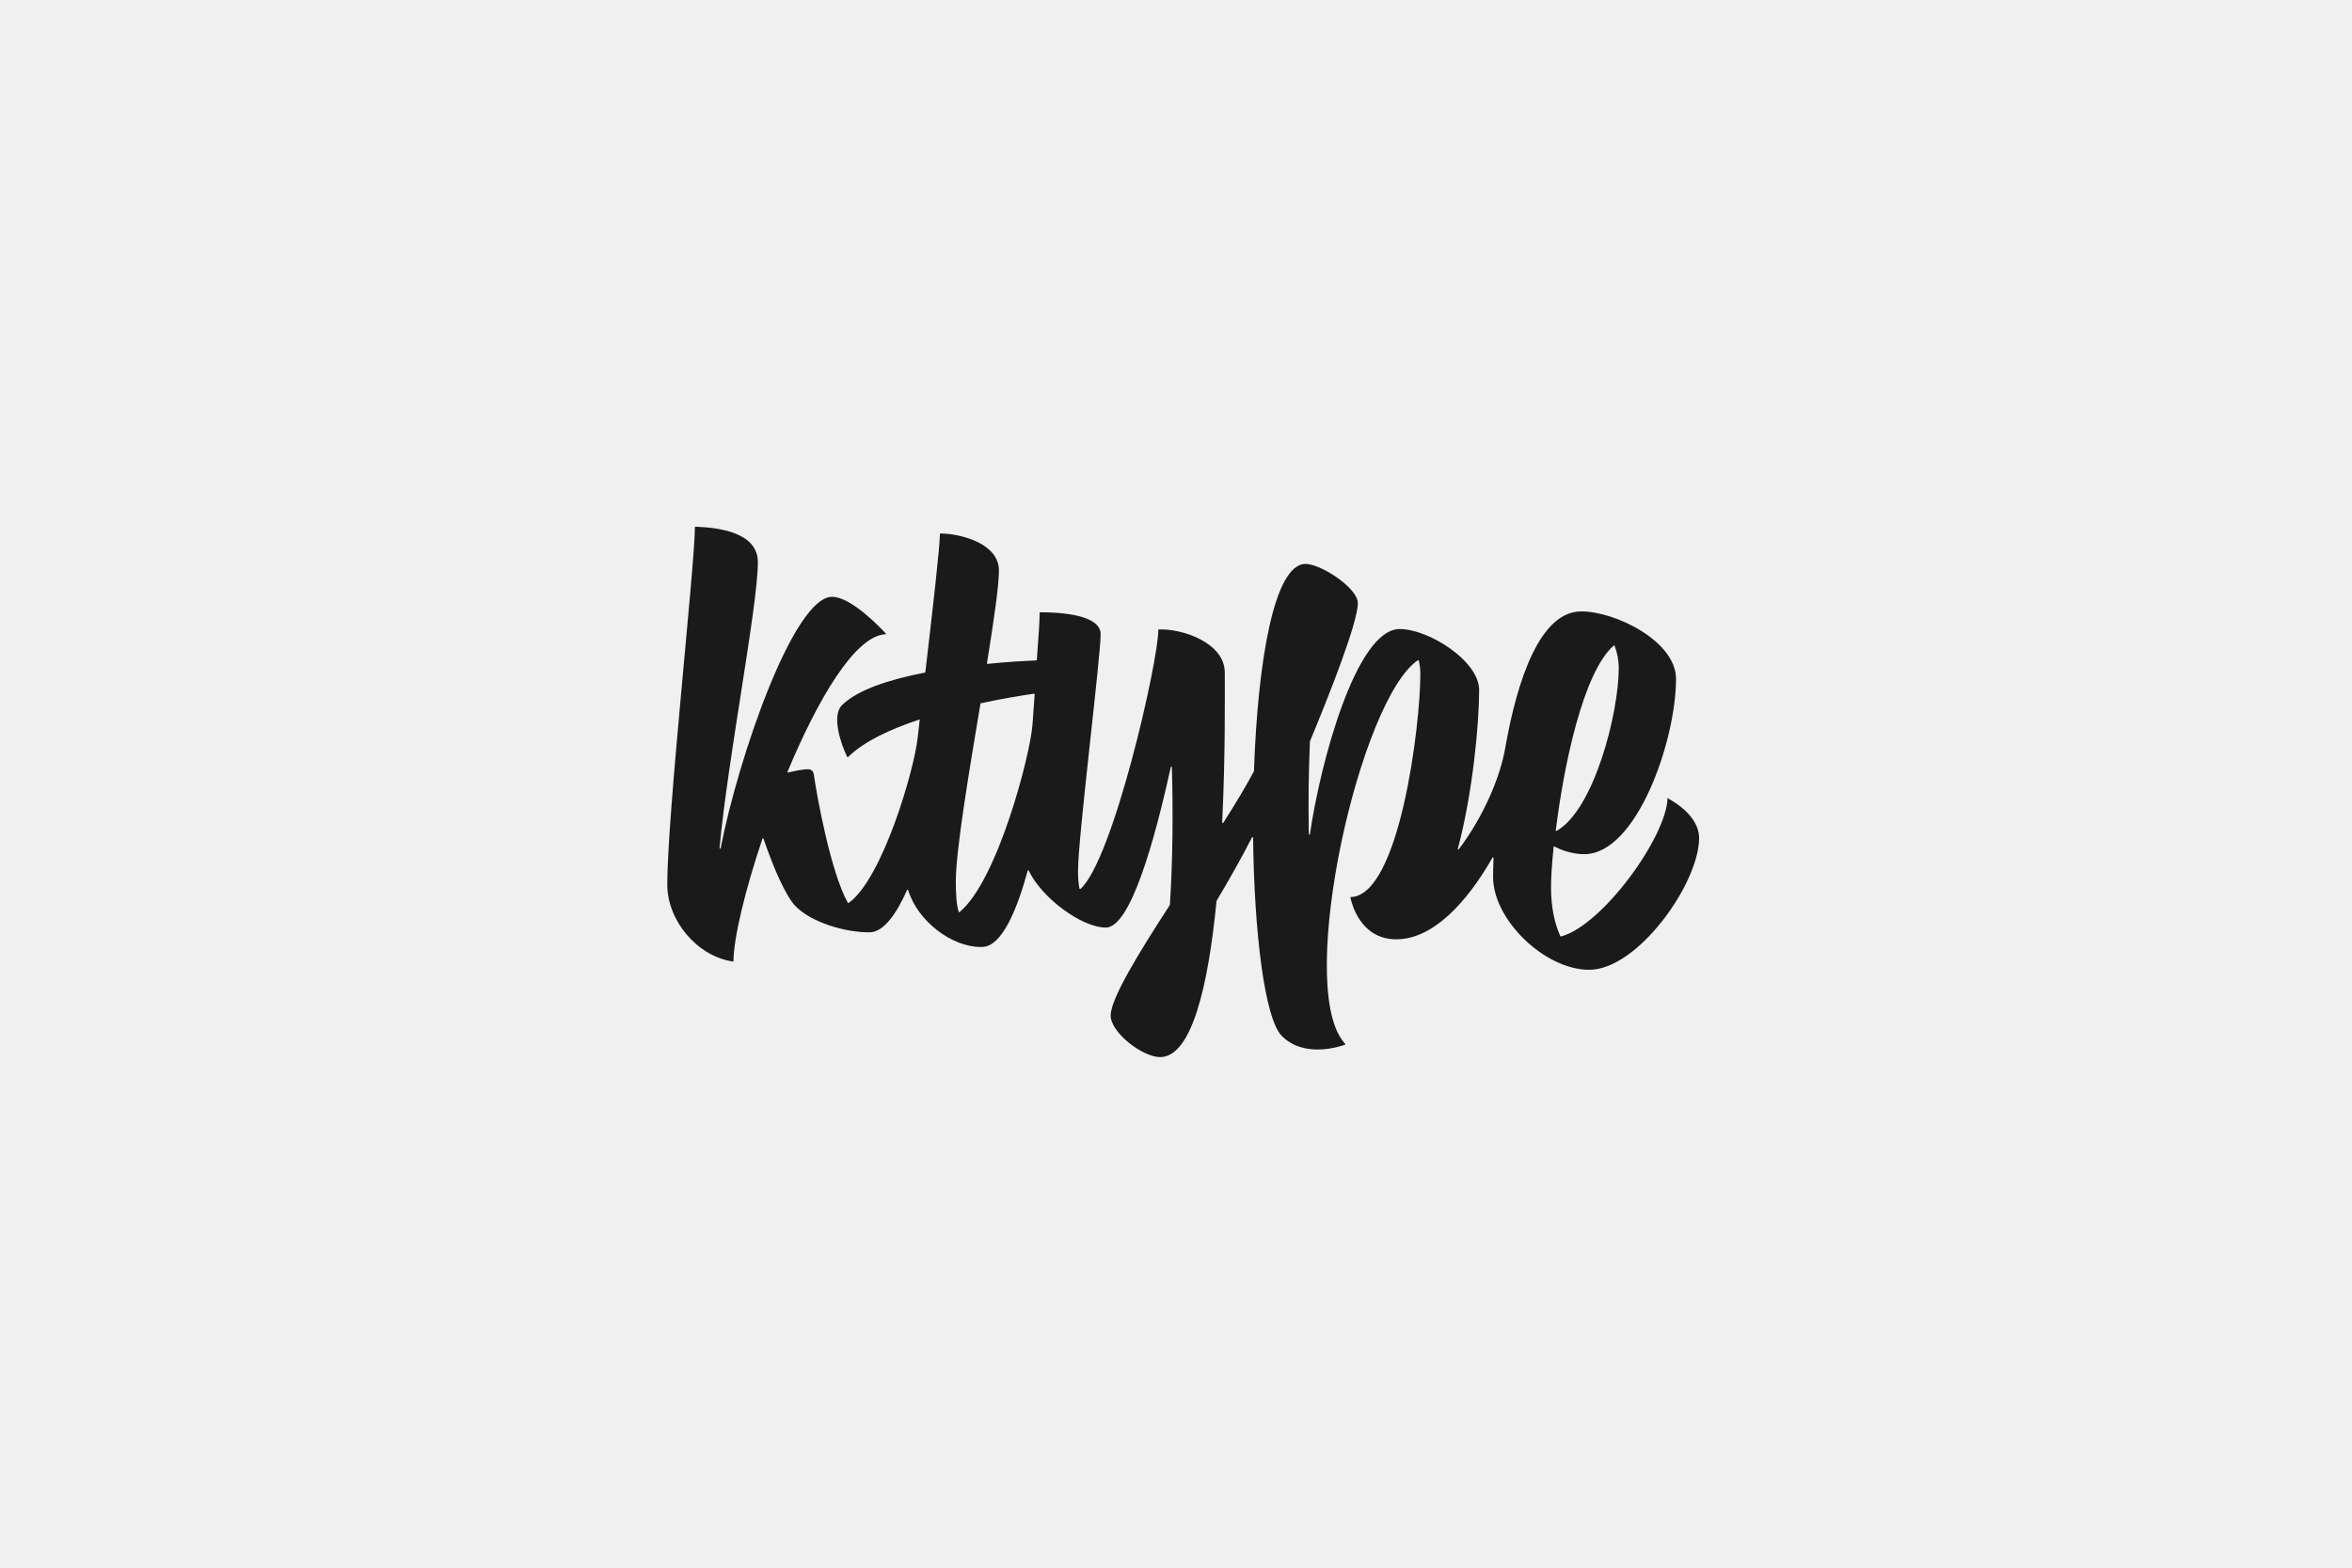
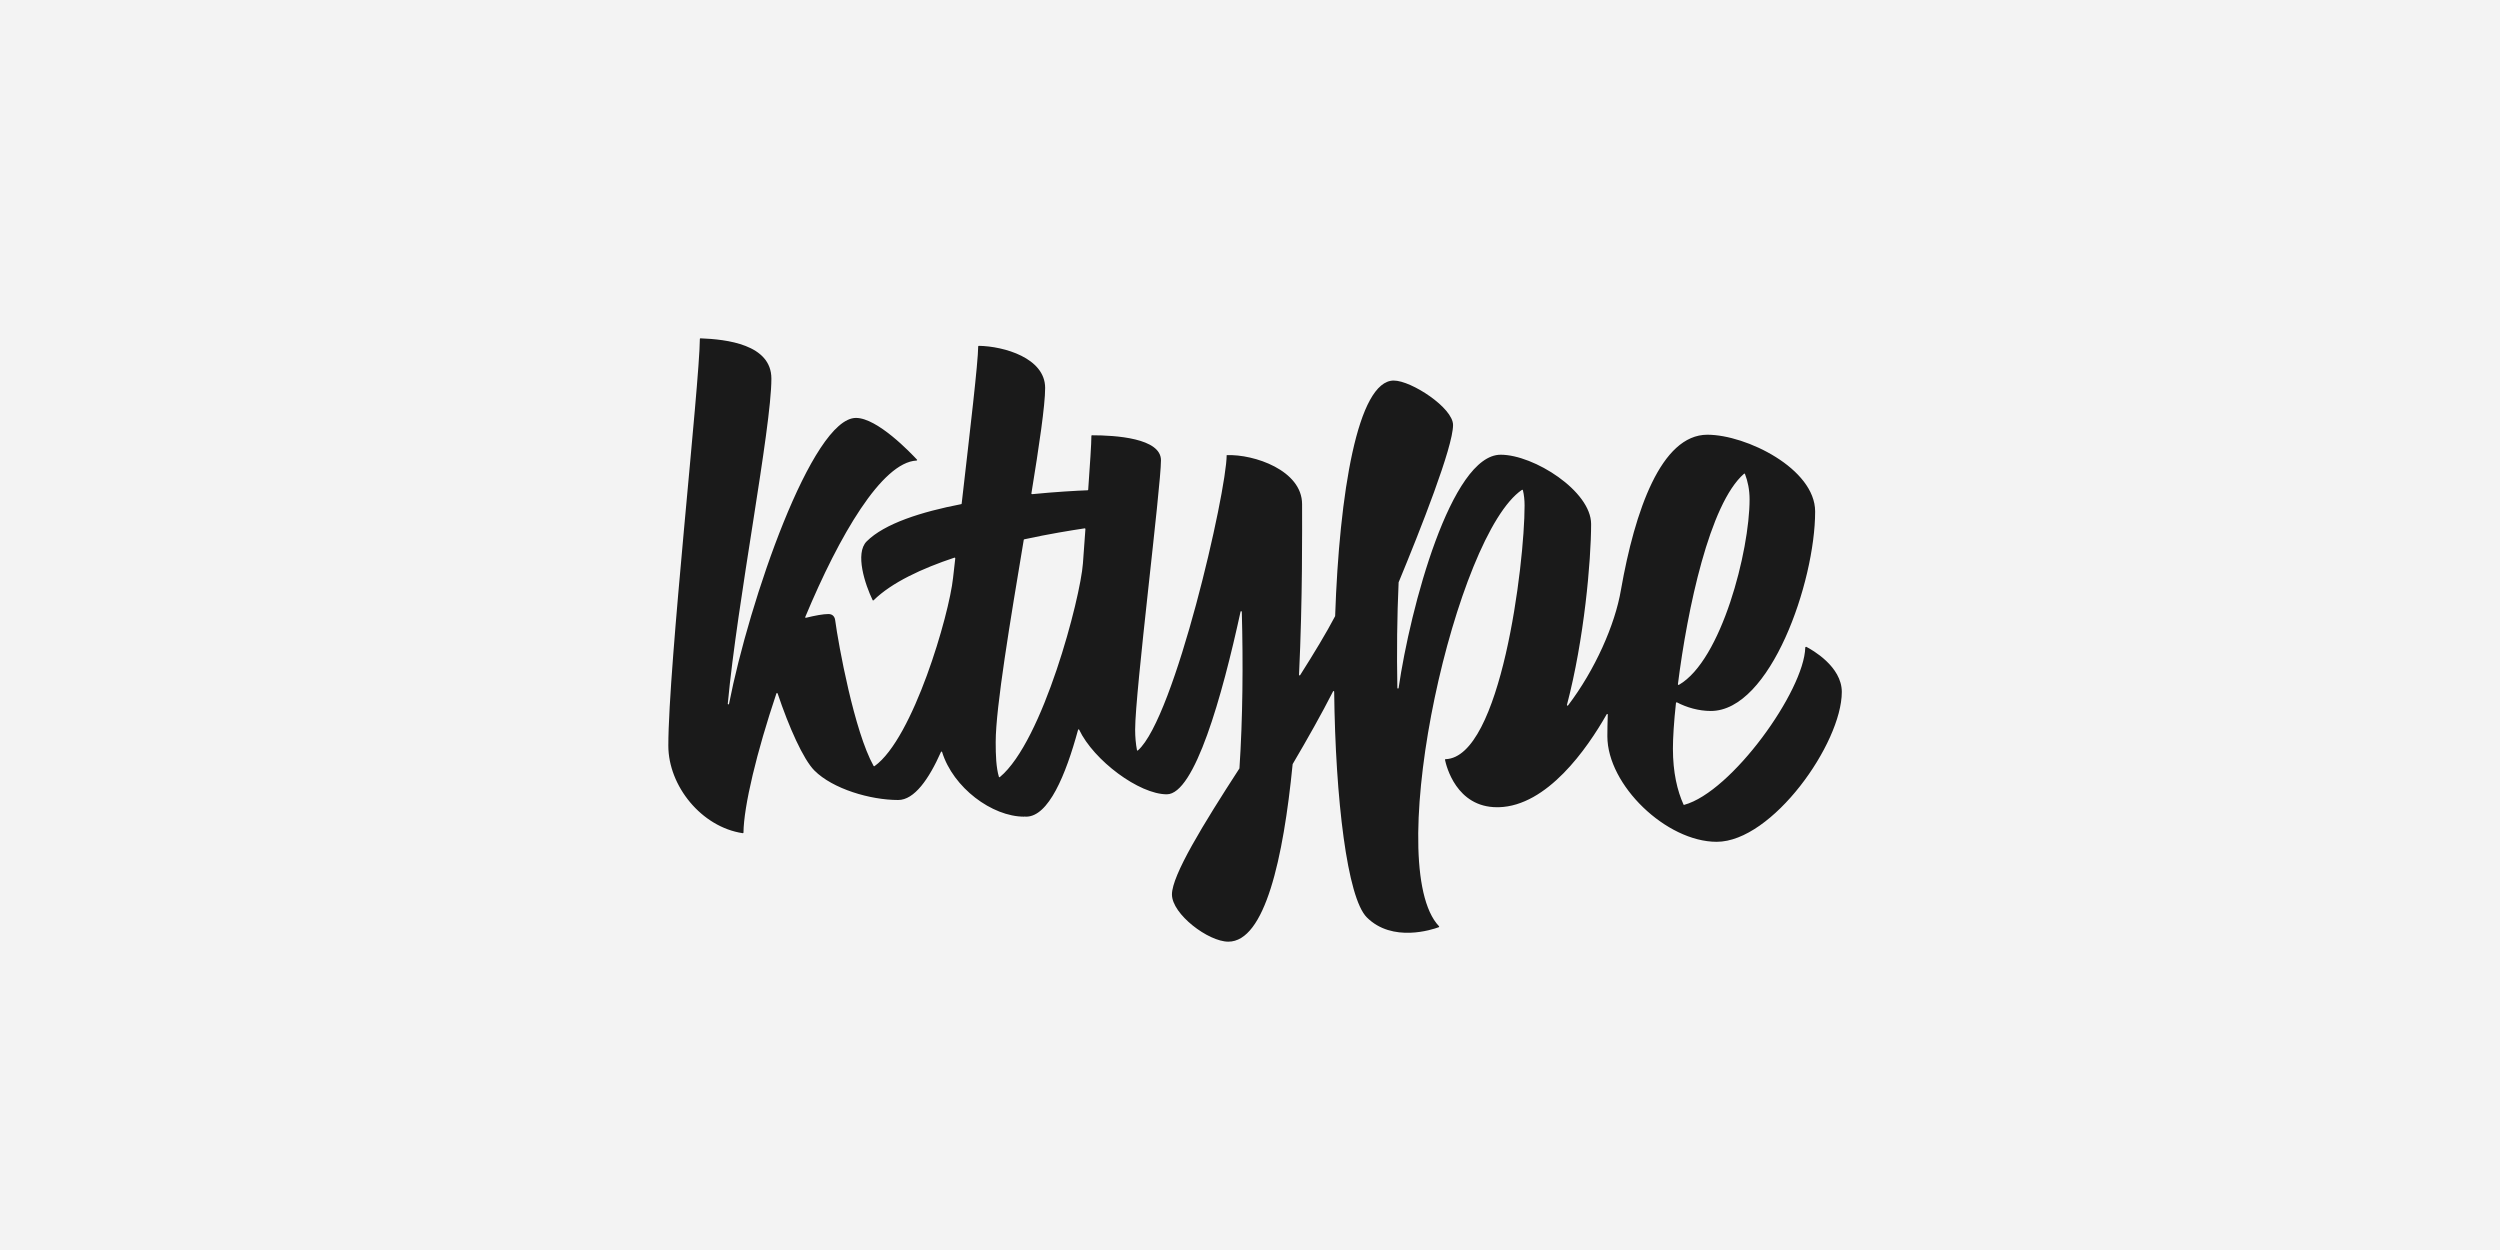
- <svg xmlns="http://www.w3.org/2000/svg" version="1.1" id="Layer_1" x="0px" y="0px" viewBox="0 0 1080 720" style="enable-background:new 0 0 1080 720;" xml:space="preserve">
+ <svg xmlns="http://www.w3.org/2000/svg" version="1.1" x="0px" y="0px" viewBox="0 0 1800 900" style="enable-background:new 0 0 1800 900;" xml:space="preserve">
  <style type="text/css">
- 	.st0{fill:#1A1A1A;}
- 	.st1{fill:#FFFFFF;}
- 	.st2{fill-rule:evenodd;clip-rule:evenodd;}
- 	.st3{fill:#231D2B;}
- 	.st4{fill:#060000;}
- 	.st5{clip-path:url(#SVGID_2_);}
- 	.st6{clip-path:url(#SVGID_4_);}
- 	.st7{clip-path:url(#SVGID_6_);}
- 	.st8{clip-path:url(#SVGID_8_);}
- 	.st9{clip-path:url(#SVGID_10_);}
- 	.st10{clip-path:url(#SVGID_12_);}
- 	.st11{clip-path:url(#SVGID_14_);}
- 	.st12{clip-path:url(#SVGID_16_);}
- 	.st13{clip-path:url(#SVGID_18_);}
- 	.st14{clip-path:url(#SVGID_20_);}
- 	.st15{clip-path:url(#SVGID_22_);}
- 	.st16{clip-path:url(#SVGID_24_);}
- 	.st17{clip-path:url(#SVGID_26_);}
- 	.st18{clip-path:url(#SVGID_28_);}
- 	.st19{clip-path:url(#SVGID_30_);}
- 	.st20{clip-path:url(#SVGID_32_);}
- 	.st21{clip-path:url(#SVGID_34_);}
- 	.st22{clip-path:url(#SVGID_36_);}
- 	.st23{clip-path:url(#SVGID_38_);}
- 	.st24{clip-path:url(#SVGID_40_);}
- 	.st25{clip-path:url(#SVGID_42_);}
- 	.st26{clip-path:url(#SVGID_44_);}
- 	.st27{clip-path:url(#SVGID_46_);}
- 	.st28{clip-path:url(#SVGID_48_);}
- 	.st29{clip-path:url(#SVGID_50_);}
- 	.st30{clip-path:url(#SVGID_52_);}
- 	.st31{clip-path:url(#SVGID_54_);}
- 	.st32{clip-path:url(#SVGID_56_);}
- 	.st33{clip-path:url(#SVGID_58_);}
- 	.st34{clip-path:url(#SVGID_60_);}
- 	.st35{clip-path:url(#SVGID_62_);}
- 	.st36{clip-path:url(#SVGID_64_);}
- 	.st37{clip-path:url(#SVGID_66_);}
- 	.st38{clip-path:url(#SVGID_68_);}
- 	.st39{clip-path:url(#SVGID_70_);}
- 	.st40{clip-path:url(#SVGID_72_);}
- 	.st41{clip-path:url(#SVGID_74_);}
- 	.st42{fill-rule:evenodd;clip-rule:evenodd;fill:#2B2D33;}
+ 	.st0{display:none;}
+ 	.st1{display:inline;fill-rule:evenodd;clip-rule:evenodd;}
+ 	.st2{fill:#F3F3F3;}
+ 	.st3{fill:#FFFCF8;}
+ 	.st4{fill:#1A1A1A;}
+ 	.st5{fill:#B9B9B9;}
+ 	.st6{fill-rule:evenodd;clip-rule:evenodd;fill:#1A1A1A;}
+ 	.st7{fill:#E6E7E8;}
+ 	.st8{clip-path:url(#SVGID_2_);}
+ 	.st9{clip-path:url(#SVGID_4_);}
+ 	.st10{clip-path:url(#SVGID_6_);}
+ 	.st11{clip-path:url(#SVGID_8_);}
+ 	.st12{clip-path:url(#SVGID_10_);}
+ 	.st13{clip-path:url(#SVGID_12_);}
+ 	.st14{clip-path:url(#SVGID_14_);}
+ 	.st15{clip-path:url(#SVGID_14_);fill:#1A1A1A;}
+ 	.st16{clip-path:url(#SVGID_16_);}
+ 	.st17{clip-path:url(#SVGID_18_);}
+ 	.st18{clip-path:url(#SVGID_20_);}
+ 	.st19{clip-path:url(#SVGID_22_);}
+ 	.st20{clip-path:url(#SVGID_24_);}
+ 	.st21{clip-path:url(#SVGID_26_);}
+ 	.st22{clip-path:url(#SVGID_28_);}
+ 	.st23{clip-path:url(#SVGID_30_);}
+ 	.st24{clip-path:url(#SVGID_32_);}
+ 	.st25{clip-path:url(#SVGID_34_);}
+ 	.st26{clip-path:url(#SVGID_36_);}
+ 	.st27{clip-path:url(#SVGID_38_);}
+ 	.st28{clip-path:url(#SVGID_40_);}
+ 	.st29{clip-path:url(#SVGID_42_);}
+ 	.st30{clip-path:url(#SVGID_44_);}
+ 	.st31{clip-path:url(#SVGID_46_);}
+ 	.st32{clip-path:url(#SVGID_48_);}
+ 	.st33{clip-path:url(#SVGID_48_);fill:#1A1A1A;}
+ 	.st34{clip-path:url(#SVGID_50_);}
+ 	.st35{clip-path:url(#SVGID_52_);}
+ 	.st36{clip-path:url(#SVGID_54_);}
+ 	.st37{clip-path:url(#SVGID_56_);}
+ 	.st38{clip-path:url(#SVGID_58_);}
+ 	.st39{clip-path:url(#SVGID_60_);}
+ 	.st40{clip-path:url(#SVGID_62_);}
+ 	.st41{clip-path:url(#SVGID_64_);}
+ 	.st42{clip-path:url(#SVGID_66_);}
+ 	.st43{clip-path:url(#SVGID_68_);}
+ 	.st44{clip-path:url(#SVGID_70_);}
+ 	.st45{clip-path:url(#SVGID_72_);}
+ 	.st46{fill:#00A651;}
</style>
-   <path class="st0" d="M765.7,366.6c-0.4,17.5-29.7,58.3-48.9,63.5c-0.1,0-0.2,0-0.3-0.1c-2.5-5.5-4.3-12.9-4.3-22.5  c0-4.3,0.4-10.7,1.2-18.5c0-0.2,0.2-0.3,0.4-0.2c3.8,2,8.8,3.5,13.7,3.5c24,0,42.1-52.1,42.1-80.5c0-17.3-27.8-31-43.5-31  c-18.7,0-29.3,30.7-34.9,62.6l0,0c-2.4,14.1-10.5,32.4-21.4,46.7c-0.2,0.2-0.5,0-0.4-0.2c7-26.3,9.8-58.2,9.8-73  c0-13.3-23.1-28-36.5-28c-20,0-36.5,61.7-41.2,94.2c0,0.3-0.5,0.3-0.5,0c-0.3-14.4-0.1-28.9,0.5-42.5c0,0,0-0.1,0-0.1  c8.9-21.4,22-54.6,22-63.5c0-6.9-16.9-18-24-18c-14.6,0-22,45.6-23.7,95.1c0,0,0,0.1,0,0.1c-3.5,6.6-8.4,14.8-14.1,23.7  c-0.1,0.2-0.5,0.1-0.5-0.1c1.5-30.7,1.2-58.6,1.2-68.9c0-13.6-19.3-20.3-30.5-19.8c0,0,0,0,0,0c0,14.9-20.9,106.1-35.8,119.2  c-0.1,0.1-0.4,0-0.4-0.1c-0.5-2.4-0.7-5.1-0.7-8.2c0-15.2,10.4-98.1,10.4-108.7c0-9-18.4-10.1-27.8-10.1c-0.1,0-0.2,0.1-0.2,0.2  c0,3.2-0.5,11.3-1.3,21.7c0,0.1-0.1,0.2-0.2,0.2c-4.5,0.2-12.7,0.6-22.4,1.6c-0.2,0-0.3-0.1-0.3-0.3c3.1-19.3,5.5-35.6,5.5-42.6  c0-12.1-16.7-16.8-26.8-17c-0.1,0-0.3,0.1-0.3,0.2c-0.1,6.7-3.2,33.6-6.7,63.5c0,0.1-0.1,0.2-0.2,0.2c-15.9,3.1-30.9,7.8-38.1,15  c-4.8,4.8-0.6,17.5,2.4,23.7c0.1,0.2,0.3,0.2,0.4,0.1c7.3-7.2,19.5-12.8,32.6-17.2c0.2-0.1,0.4,0.1,0.3,0.3  c-0.3,2.6-0.6,5.3-0.9,7.9l0,0c-1.6,14.9-16.1,64.8-31.7,76c-0.1,0.1-0.3,0-0.4-0.1c-7.8-13.9-14.2-48.9-15.6-58.9  c-0.2-1.3-0.9-2.4-2.7-2.4c-2.1,0-5.4,0.6-9.1,1.5c-0.2,0-0.4-0.2-0.3-0.3c13.8-33.1,30.9-62.4,44.9-63.2c0.2,0,0.3-0.3,0.2-0.4  c-2.4-2.6-15.9-16.8-24.6-16.8c-17.7,0-43.1,73.9-51.2,115.5c-0.1,0.3-0.5,0.2-0.5-0.1c3.8-41.3,17.6-111.2,17.6-131.3  c0-13.8-18.2-15.9-28.6-16.3c-0.1,0-0.3,0.1-0.3,0.2c-0.1,18.2-12.7,132.1-12.7,164.2c0,16.2,13.4,32.8,30.1,35.3  c0.2,0,0.3-0.1,0.3-0.2c0.1-10.7,5.3-32.5,13.3-56.2c0.1-0.2,0.4-0.2,0.5,0c4.6,13.6,10.4,26.7,14.8,31.1  c7.4,7.4,22.5,11.9,33.8,11.9c6.5,0,12.4-8.4,17.3-19.4c0.1-0.2,0.4-0.2,0.5,0c4.4,14.4,20.2,26.1,33.1,26.1l0,0c0.3,0,0.5,0,0.8,0  c9,0,16-16.7,21-35c0.1-0.2,0.4-0.3,0.5,0c5.9,12.4,24.2,26.1,35.4,26.1c11.2,0,22.3-39.4,29.8-73.7c0.1-0.3,0.5-0.3,0.5,0  c0.6,20.6,0.4,43.1-0.9,63.2c0,0,0,0.1,0,0.1c-14.6,22.5-27.2,43.1-27.2,50.8c0,7.9,14.7,19.1,22.7,19.1c14.7,0,22.2-33.5,25.9-71.6  c0,0,0-0.1,0-0.1c6-10.1,11.7-20.2,16.3-29.2c0.1-0.2,0.5-0.1,0.5,0.1c0.5,43.4,5.3,83.2,13.2,91.1c10.3,10.3,26.5,4.9,29,4  c0.2-0.1,0.2-0.3,0.1-0.4c-0.4-0.4-0.7-0.8-1.1-1.3c-21.3-27.5,7.9-156.9,34.5-174.9c0.1-0.1,0.3,0,0.4,0.2c0.4,1.9,0.7,3.9,0.7,6.2  c0,23.7-9.6,101.7-31.9,102.4c-0.2,0-0.3,0.1-0.2,0.3c0.5,2.4,4.5,19.1,21,19.1c0.2,0,0.5,0,0.7,0c19.5-0.5,35.6-23.5,43.5-37.5  c0.1-0.2,0.5-0.1,0.5,0.1c-0.1,3.3-0.2,6.2-0.2,8.8c0,19.7,23.8,42.6,44.1,42.6c22.4,0,50.5-39.8,50.5-60.5  c0-10.3-12.1-17.1-14.3-18.2C765.9,366.3,765.7,366.4,765.7,366.6z M440.6,418.9c-0.1,0.1-0.4,0-0.4-0.1c-1.1-3.8-1.3-8.7-1.3-14  c0-14.1,5.9-49.3,11.3-81.6c0-0.1,0.1-0.2,0.2-0.2c10-2.2,18.8-3.6,24.4-4.4c0.2,0,0.3,0.1,0.3,0.3c-0.3,4.5-0.7,9.2-1,13.9l0,0  C473.1,346.6,458.1,404.5,440.6,418.9z M741,296.5c0.1-0.1,0.3-0.1,0.4,0.1c1.1,2.9,1.9,6.3,1.9,10.2c0,20.7-11.3,65-28.5,74.8  c-0.2,0.1-0.4,0-0.4-0.3C718.1,351.2,727.1,308.5,741,296.5z" />
+   <g id="bg" class="st0">
+ </g>
+   <g id="Layer_1">
+     <rect x="-19.2" y="-14.5" class="st2" width="1838.4" height="928.9" />
+     <path class="st4" d="M1299.8,466.2c-0.8,31.2-53,104-87.2,113.3c-0.2,0.1-0.4,0-0.5-0.3c-4.4-9.8-7.6-22.9-7.6-40.2   c0-7.6,0.7-19.2,2.2-32.9c0-0.3,0.4-0.5,0.7-0.4c6.8,3.6,15.6,6.2,24.4,6.2c42.9,0,75.1-92.9,75.1-143.6   c0-30.8-49.6-55.3-77.6-55.3c-33.3,0-52.2,54.8-62.2,111.6l0,0c-4.2,25.1-18.7,57.8-38.1,83.3c-0.3,0.4-0.9,0.1-0.8-0.4   c12.4-47,17.4-103.7,17.4-130.2c0-23.7-41.2-49.9-65.1-49.9c-35.7,0-65.1,110.1-73.5,168c-0.1,0.5-0.9,0.5-0.9-0.1   c-0.5-25.7-0.2-51.6,0.9-75.8c0-0.1,0-0.1,0-0.2c15.8-38.2,39.2-97.4,39.2-113.3c0-12.4-30.1-32-42.7-32   c-26,0-39.2,81.3-42.2,169.6c0,0.1,0,0.1-0.1,0.2c-6.2,11.8-15,26.4-25.1,42.3c-0.2,0.4-0.9,0.2-0.8-0.3   c2.6-54.7,2.2-104.5,2.2-122.8c0-24.3-34.5-36.1-54.3-35.3c0,0,0,0,0,0c-0.1,26.6-37.3,189.2-63.9,212.6c-0.3,0.2-0.7,0.1-0.7-0.3   c-0.8-4.3-1.3-9.2-1.3-14.7c0-27.1,18.6-175,18.6-193.9c0-16-32.9-18-49.7-18c-0.2,0-0.4,0.2-0.4,0.4c0,5.8-1,20.1-2.3,38.8   c0,0.2-0.2,0.4-0.4,0.4c-8,0.3-22.6,1.1-40,2.8c-0.3,0-0.5-0.2-0.5-0.5c5.6-34.4,9.9-63.4,9.9-76c0-21.6-29.8-30-47.7-30.3   c-0.3,0-0.4,0.2-0.5,0.4c-0.1,12-5.8,59.9-11.9,113.2c0,0.2-0.2,0.4-0.4,0.4c-28.4,5.5-55.1,13.9-68,26.8   c-8.6,8.6-1.1,31.2,4.3,42.3c0.1,0.3,0.5,0.3,0.7,0.1c13-12.8,34.8-22.9,58.2-30.7c0.3-0.1,0.6,0.2,0.6,0.5   c-0.5,4.7-1.1,9.4-1.6,14.1l0,0c-2.8,26.6-28.7,115.6-56.5,135.5c-0.2,0.2-0.5,0.1-0.7-0.1c-13.9-24.8-25.3-87.2-27.7-105.1   c-0.3-2.2-1.7-4.3-4.8-4.3c-3.8,0-9.7,1.1-16.2,2.7c-0.4,0.1-0.7-0.3-0.5-0.6c24.6-59,55.2-111.3,80.1-112.6c0.4,0,0.6-0.5,0.3-0.7   c-4.3-4.6-28.4-30-43.9-30c-31.6,0-76.9,131.8-91.4,205.9c-0.1,0.6-0.9,0.4-0.9-0.1c6.8-73.6,31.4-198.3,31.4-234.1   c0-24.7-32.5-28.3-51-29c-0.3,0-0.5,0.2-0.5,0.4c-0.2,32.4-22.7,235.6-22.7,292.9c0,29,23.9,58.6,53.6,63c0.3,0,0.5-0.2,0.5-0.4   c0.2-19.1,9.5-57.9,23.7-100.2c0.1-0.4,0.7-0.4,0.9,0c8.1,24.2,18.5,47.5,26.5,55.5c13.2,13.2,40.2,21.2,60.3,21.2   c11.6,0,22.1-15,30.8-34.6c0.2-0.4,0.7-0.3,0.8,0c7.9,25.7,36,46.6,59.1,46.6l0-0.1c0.5,0,0.9,0.1,1.4,0.1   c16.1,0,28.5-29.8,37.4-62.5c0.1-0.4,0.7-0.5,0.8-0.1c10.5,22.1,43.2,46.5,63.1,46.5c20,0,39.8-70.3,53.1-131.5   c0.1-0.5,0.9-0.4,0.9,0.1c1,36.7,0.7,76.9-1.7,112.7c0,0.1,0,0.2-0.1,0.2c-26,40.1-48.5,76.8-48.5,90.6c0,14.2,26.2,34,40.6,34   c26.3,0,39.6-59.7,46.3-127.8c0-0.1,0-0.1,0.1-0.2c10.6-18,20.8-36.1,29-52.2c0.2-0.4,0.8-0.3,0.8,0.2   c0.9,77.4,9.4,148.4,23.5,162.5c18.4,18.4,47.2,8.8,51.8,7.1c0.3-0.1,0.4-0.5,0.2-0.7c-0.6-0.7-1.3-1.4-1.9-2.2   c-38-49,14.2-279.8,61.6-312c0.3-0.2,0.6,0,0.7,0.3c0.8,3.3,1.2,7,1.2,11c0,42.3-17.1,181.4-56.9,182.6c-0.3,0-0.5,0.3-0.4,0.5   c0.9,4.3,8.1,34.1,37.5,34.1c0.4,0,0.8,0,1.2,0c34.8-0.9,63.5-41.9,77.7-66.9c0.2-0.4,0.9-0.2,0.8,0.2c-0.2,5.8-0.3,11.1-0.3,15.6   c0,35.2,42.5,76,78.7,76c40,0,90.1-70.9,90.1-107.9c0-18.4-21.5-30.4-25.6-32.5C1300.2,465.7,1299.8,465.9,1299.8,466.2z    M719.9,559.5c-0.2,0.2-0.6,0.1-0.7-0.2c-2-6.8-2.3-15.6-2.3-25c0-25.1,10.6-87.9,20.2-145.6c0-0.2,0.2-0.3,0.4-0.4   c17.9-3.9,33.6-6.4,43.5-7.9c0.3,0,0.5,0.2,0.5,0.5c-0.6,8-1.2,16.4-1.8,24.8l0,0C777.9,430.5,751,533.7,719.9,559.5z    M1255.7,341.1c0.2-0.2,0.6-0.1,0.7,0.2c2,5.2,3.3,11.3,3.3,18.3c0,36.8-20.2,115.9-50.9,133.5c-0.3,0.2-0.7-0.1-0.7-0.5   C1214.9,438.7,1230.9,362.6,1255.7,341.1z" />
+   </g>
</svg>
